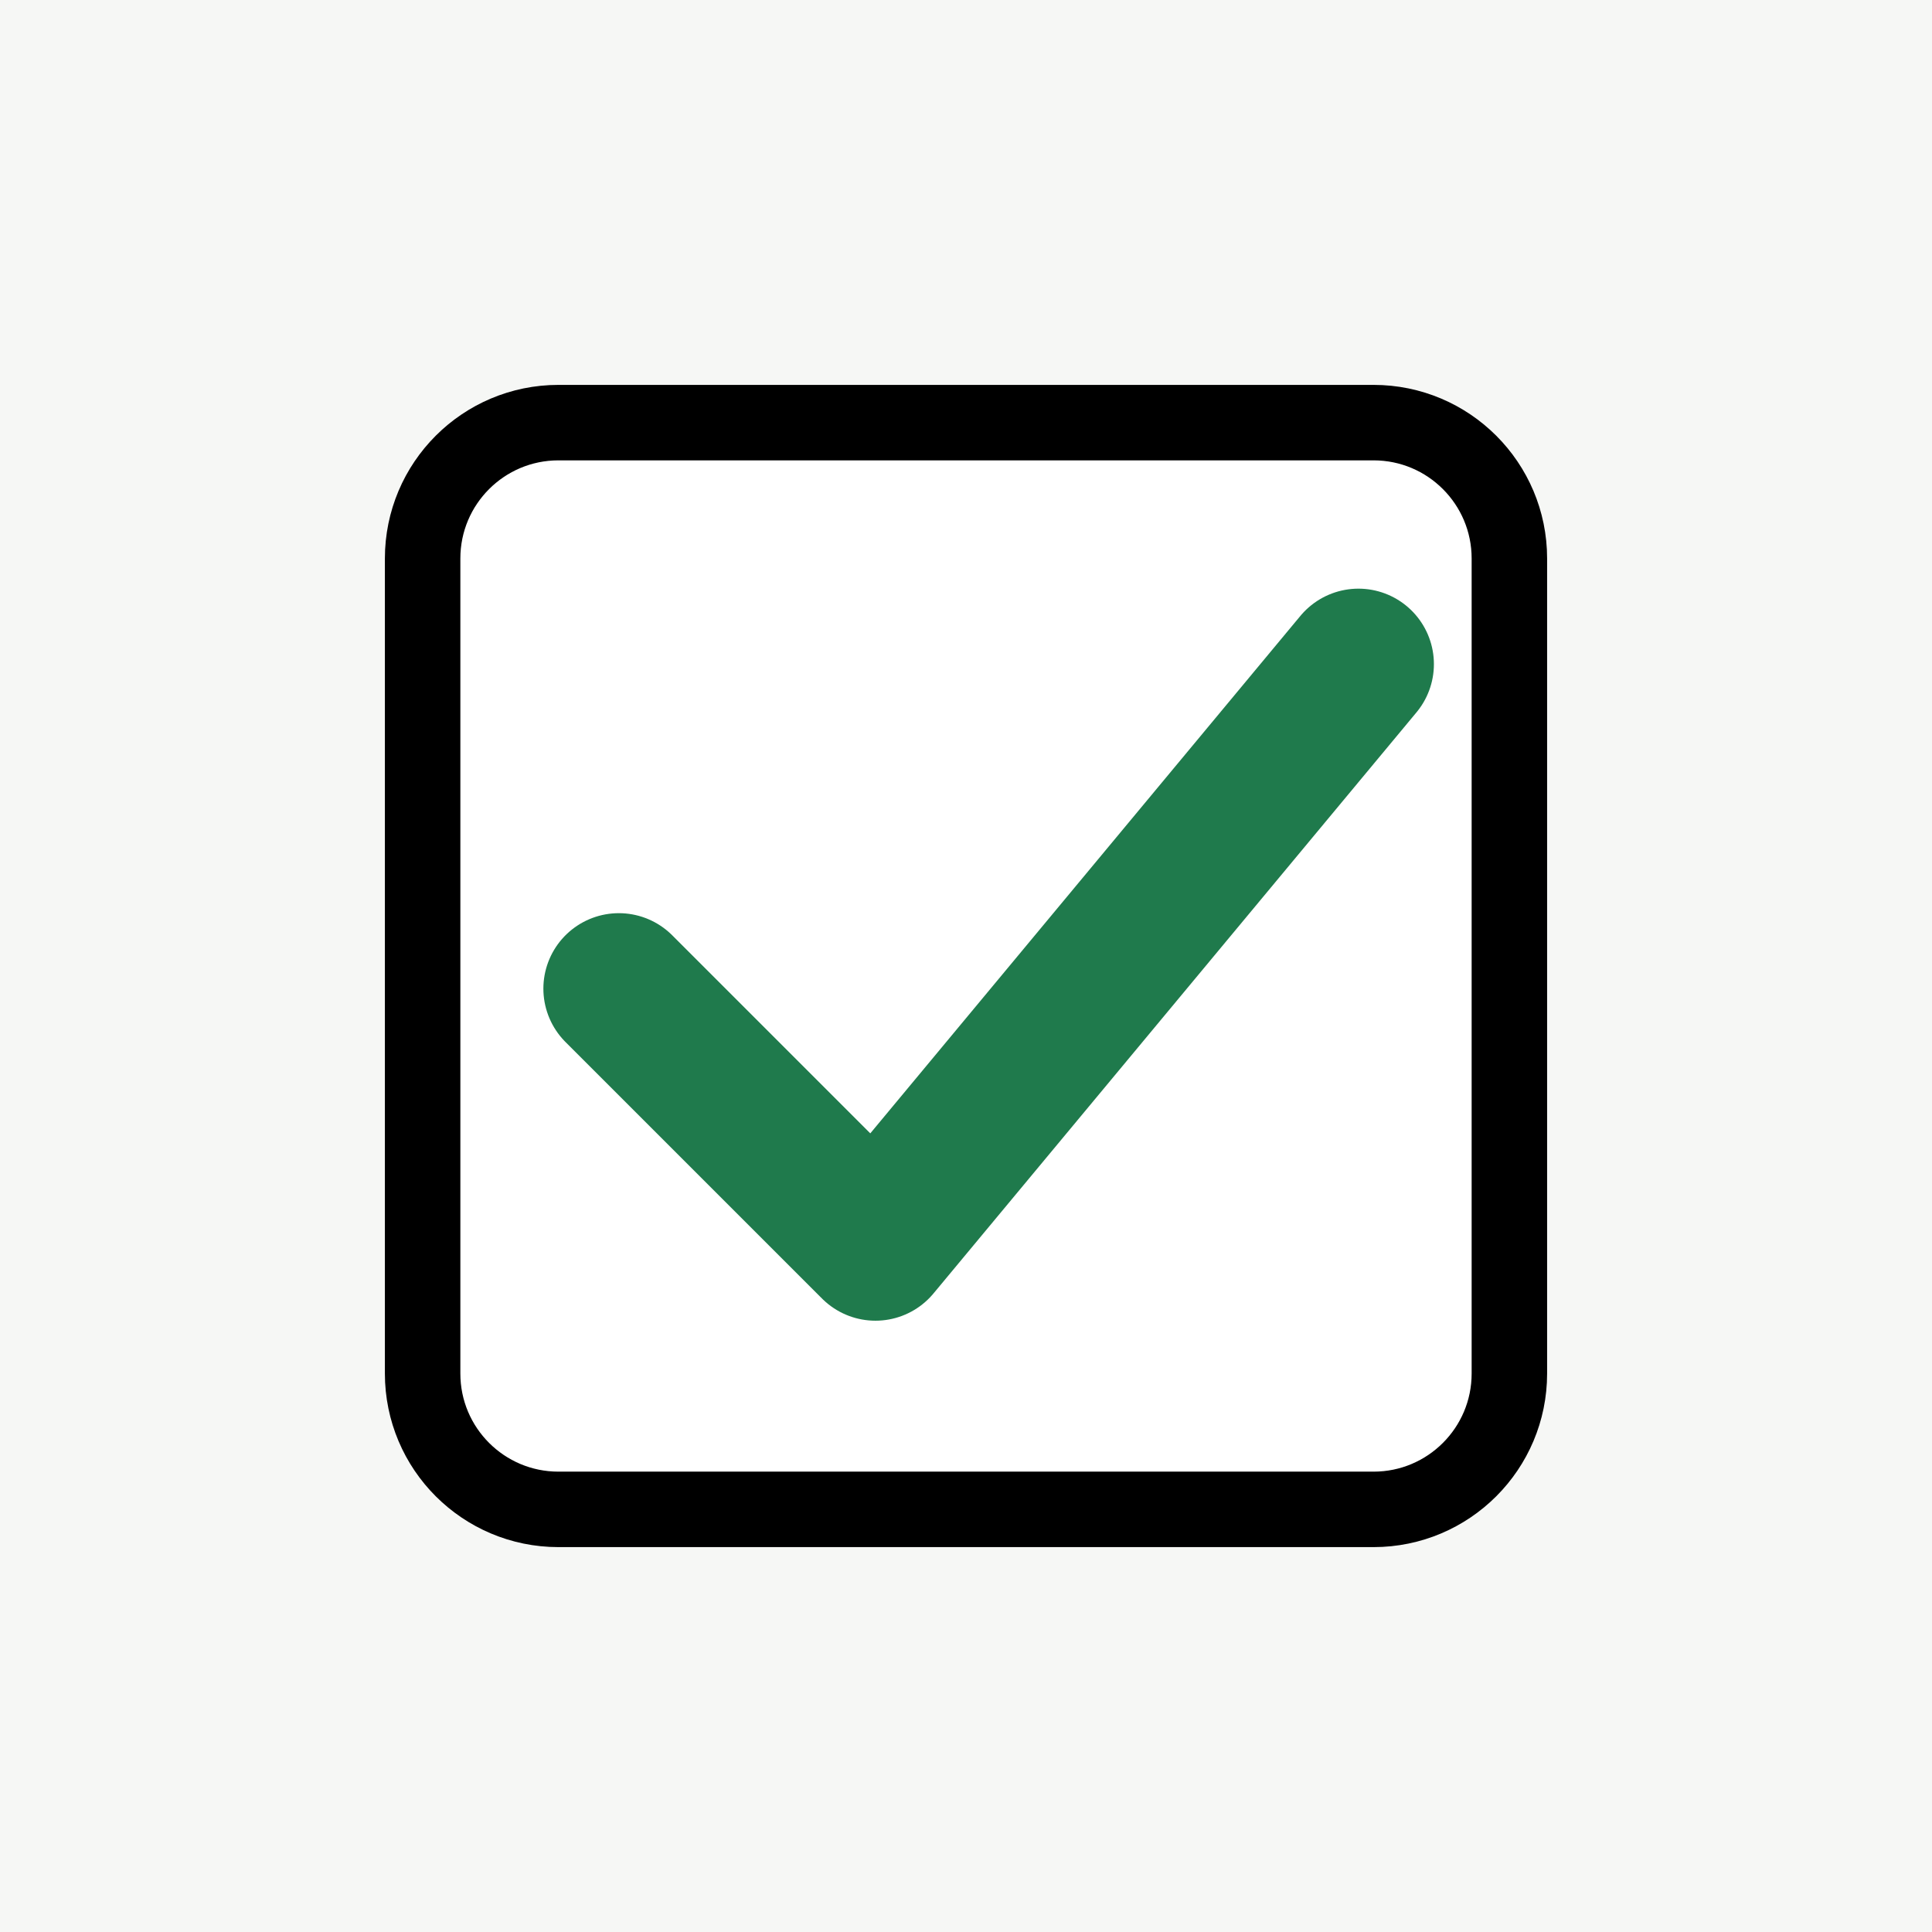
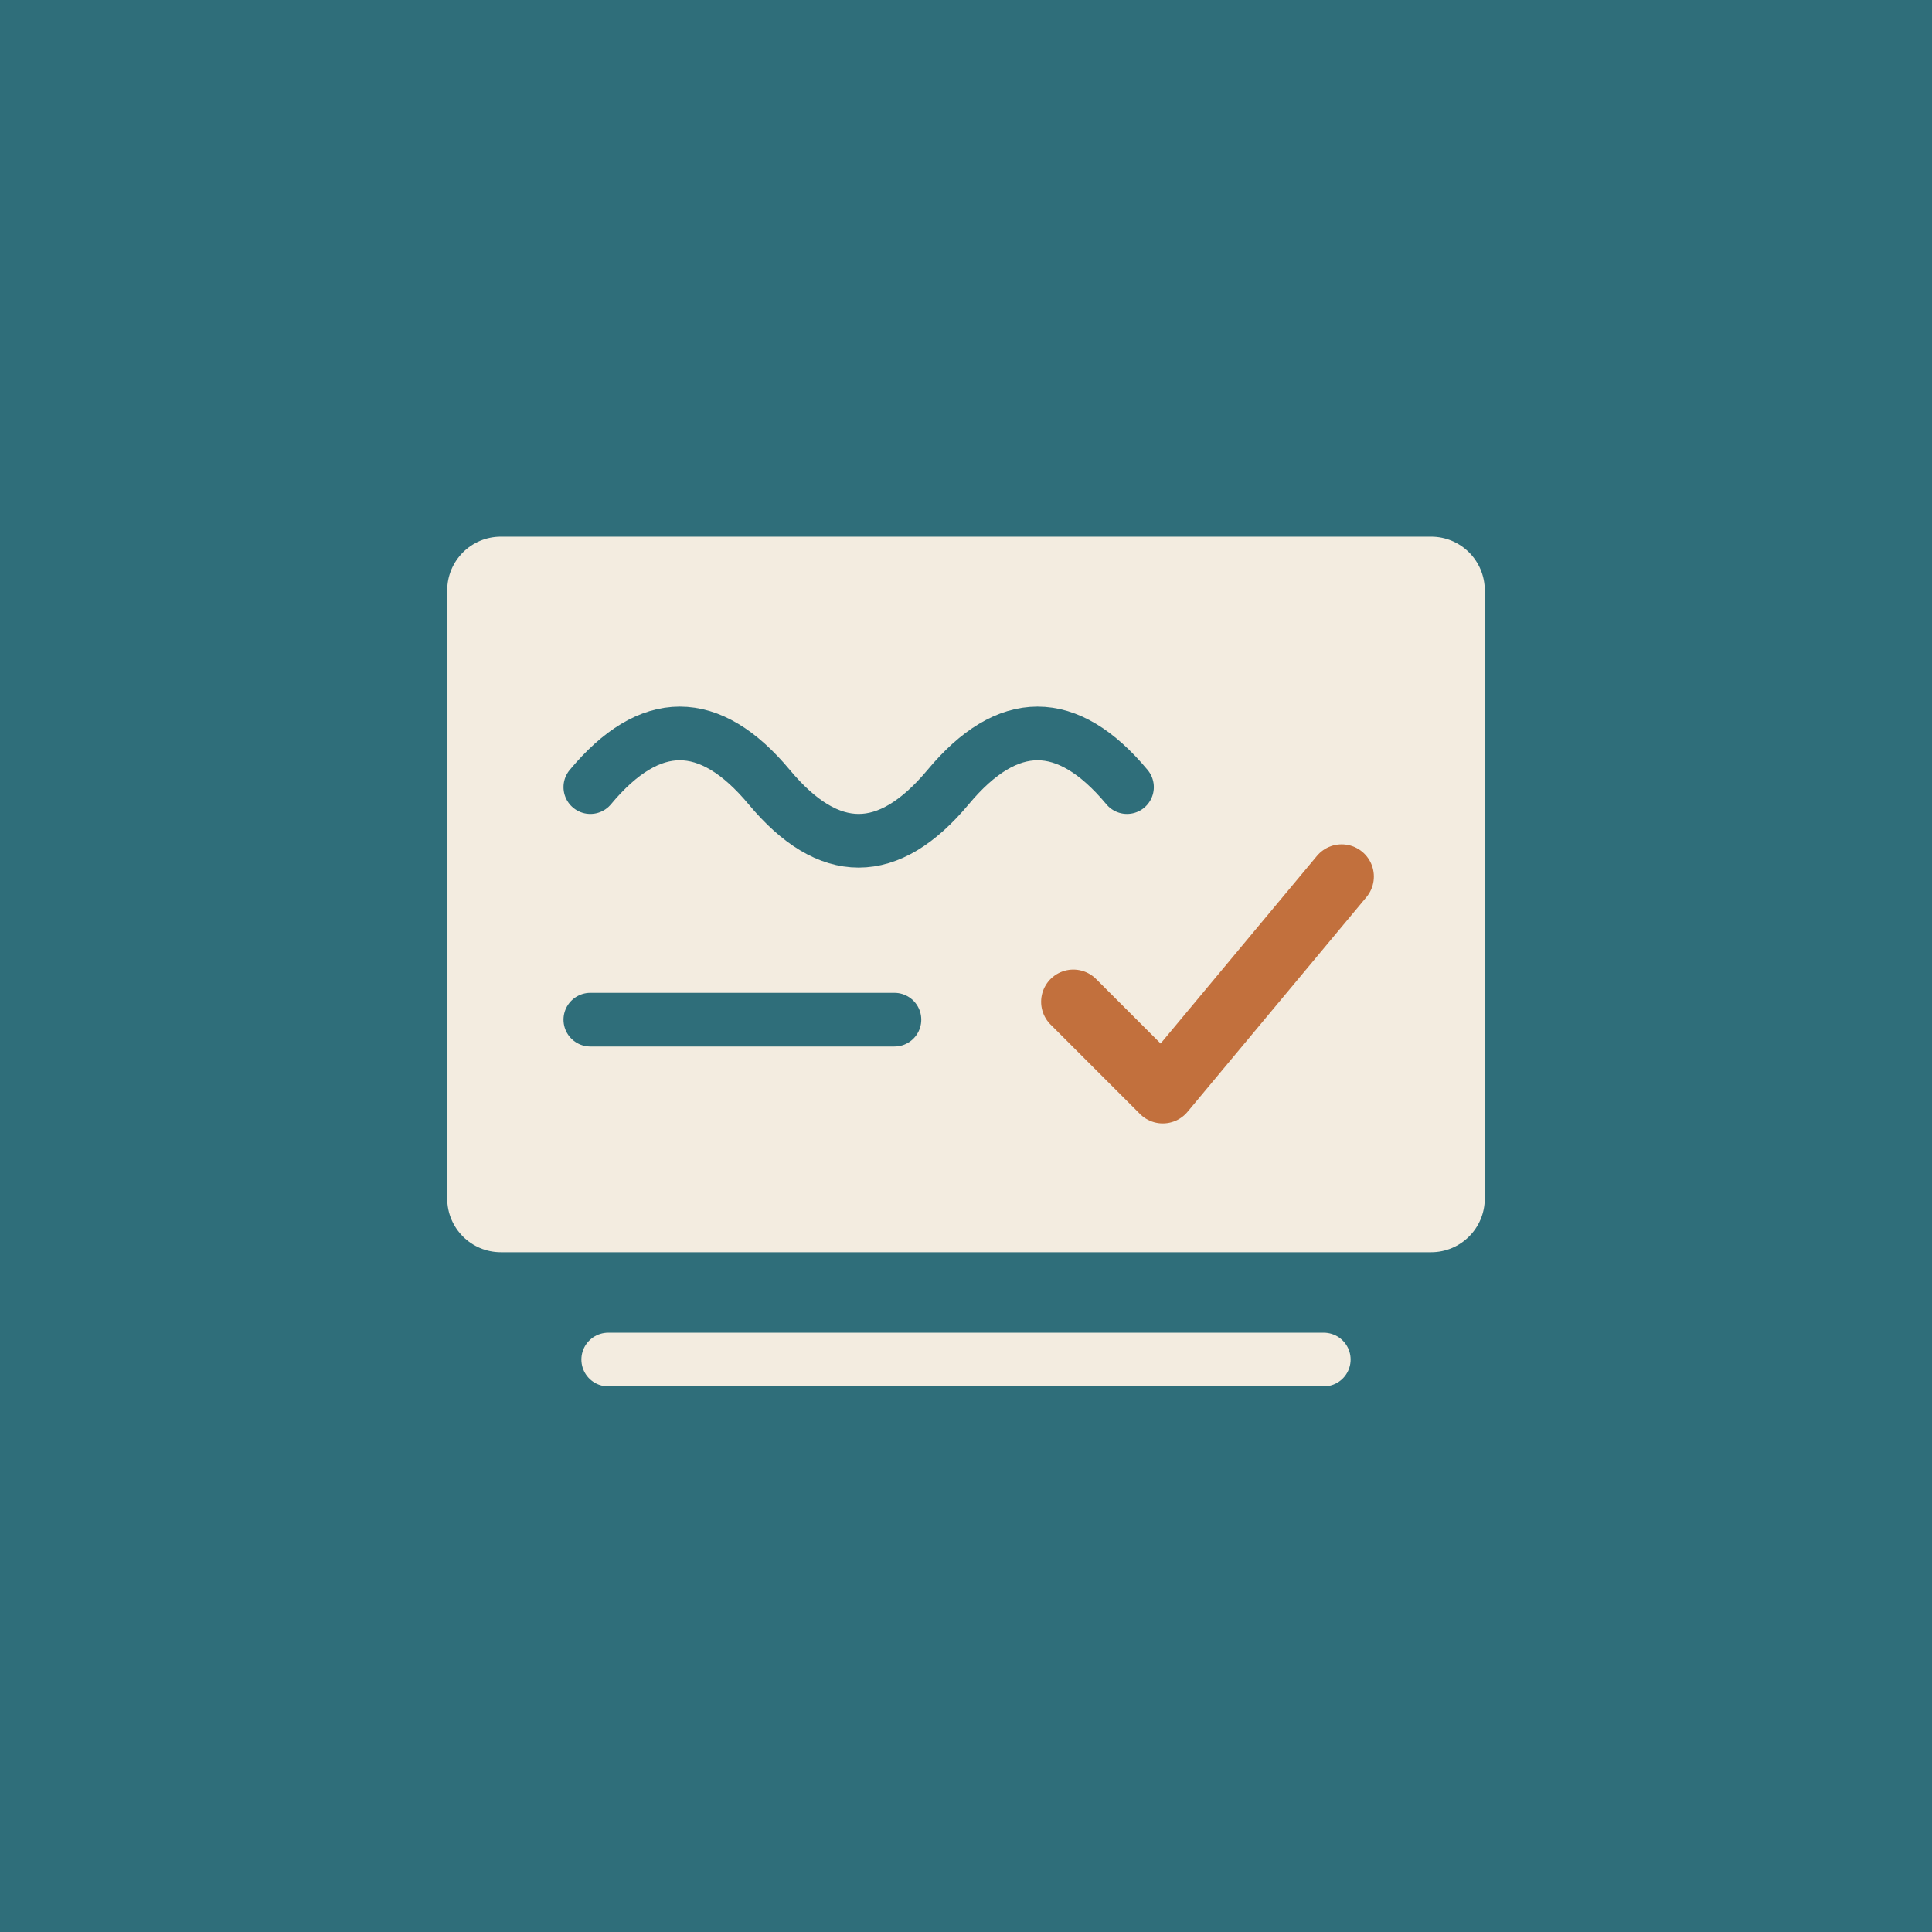
- <svg xmlns="http://www.w3.org/2000/svg" viewBox="0 0 512 512">
-   <rect width="512" height="512" fill="#f6f7f5" />
-   <rect x="112" y="112" width="288" height="288" rx="36" fill="#ffffff" stroke="#000000" stroke-width="20" />
-   <path d="M164 262 L232 330 L360 176" fill="none" stroke="#1f7a4c" stroke-width="40" stroke-linecap="round" stroke-linejoin="round" />
+ <svg xmlns="http://www.w3.org/2000/svg" viewBox="0 0 108 108" width="1024" height="1024">
+   <rect width="108" height="108" fill="#2f6e7a" />
+   <rect x="25" y="30" width="58" height="40" rx="3" fill="#f3ece0" />
+   <path d="M33 44 q5 -6 10 0 t10 0 t10 0" fill="none" stroke="#2f6e7a" stroke-width="3" stroke-linecap="round" />
+   <line x1="33" y1="57" x2="50" y2="57" stroke="#2f6e7a" stroke-width="3" stroke-linecap="round" />
+   <path d="M60 56 l5 5 l10 -12" fill="none" stroke="#c2703d" stroke-width="3.6" stroke-linecap="round" stroke-linejoin="round" />
+   <line x1="34" y1="76" x2="74" y2="76" stroke="#f3ece0" stroke-width="3" stroke-linecap="round" />
</svg>
